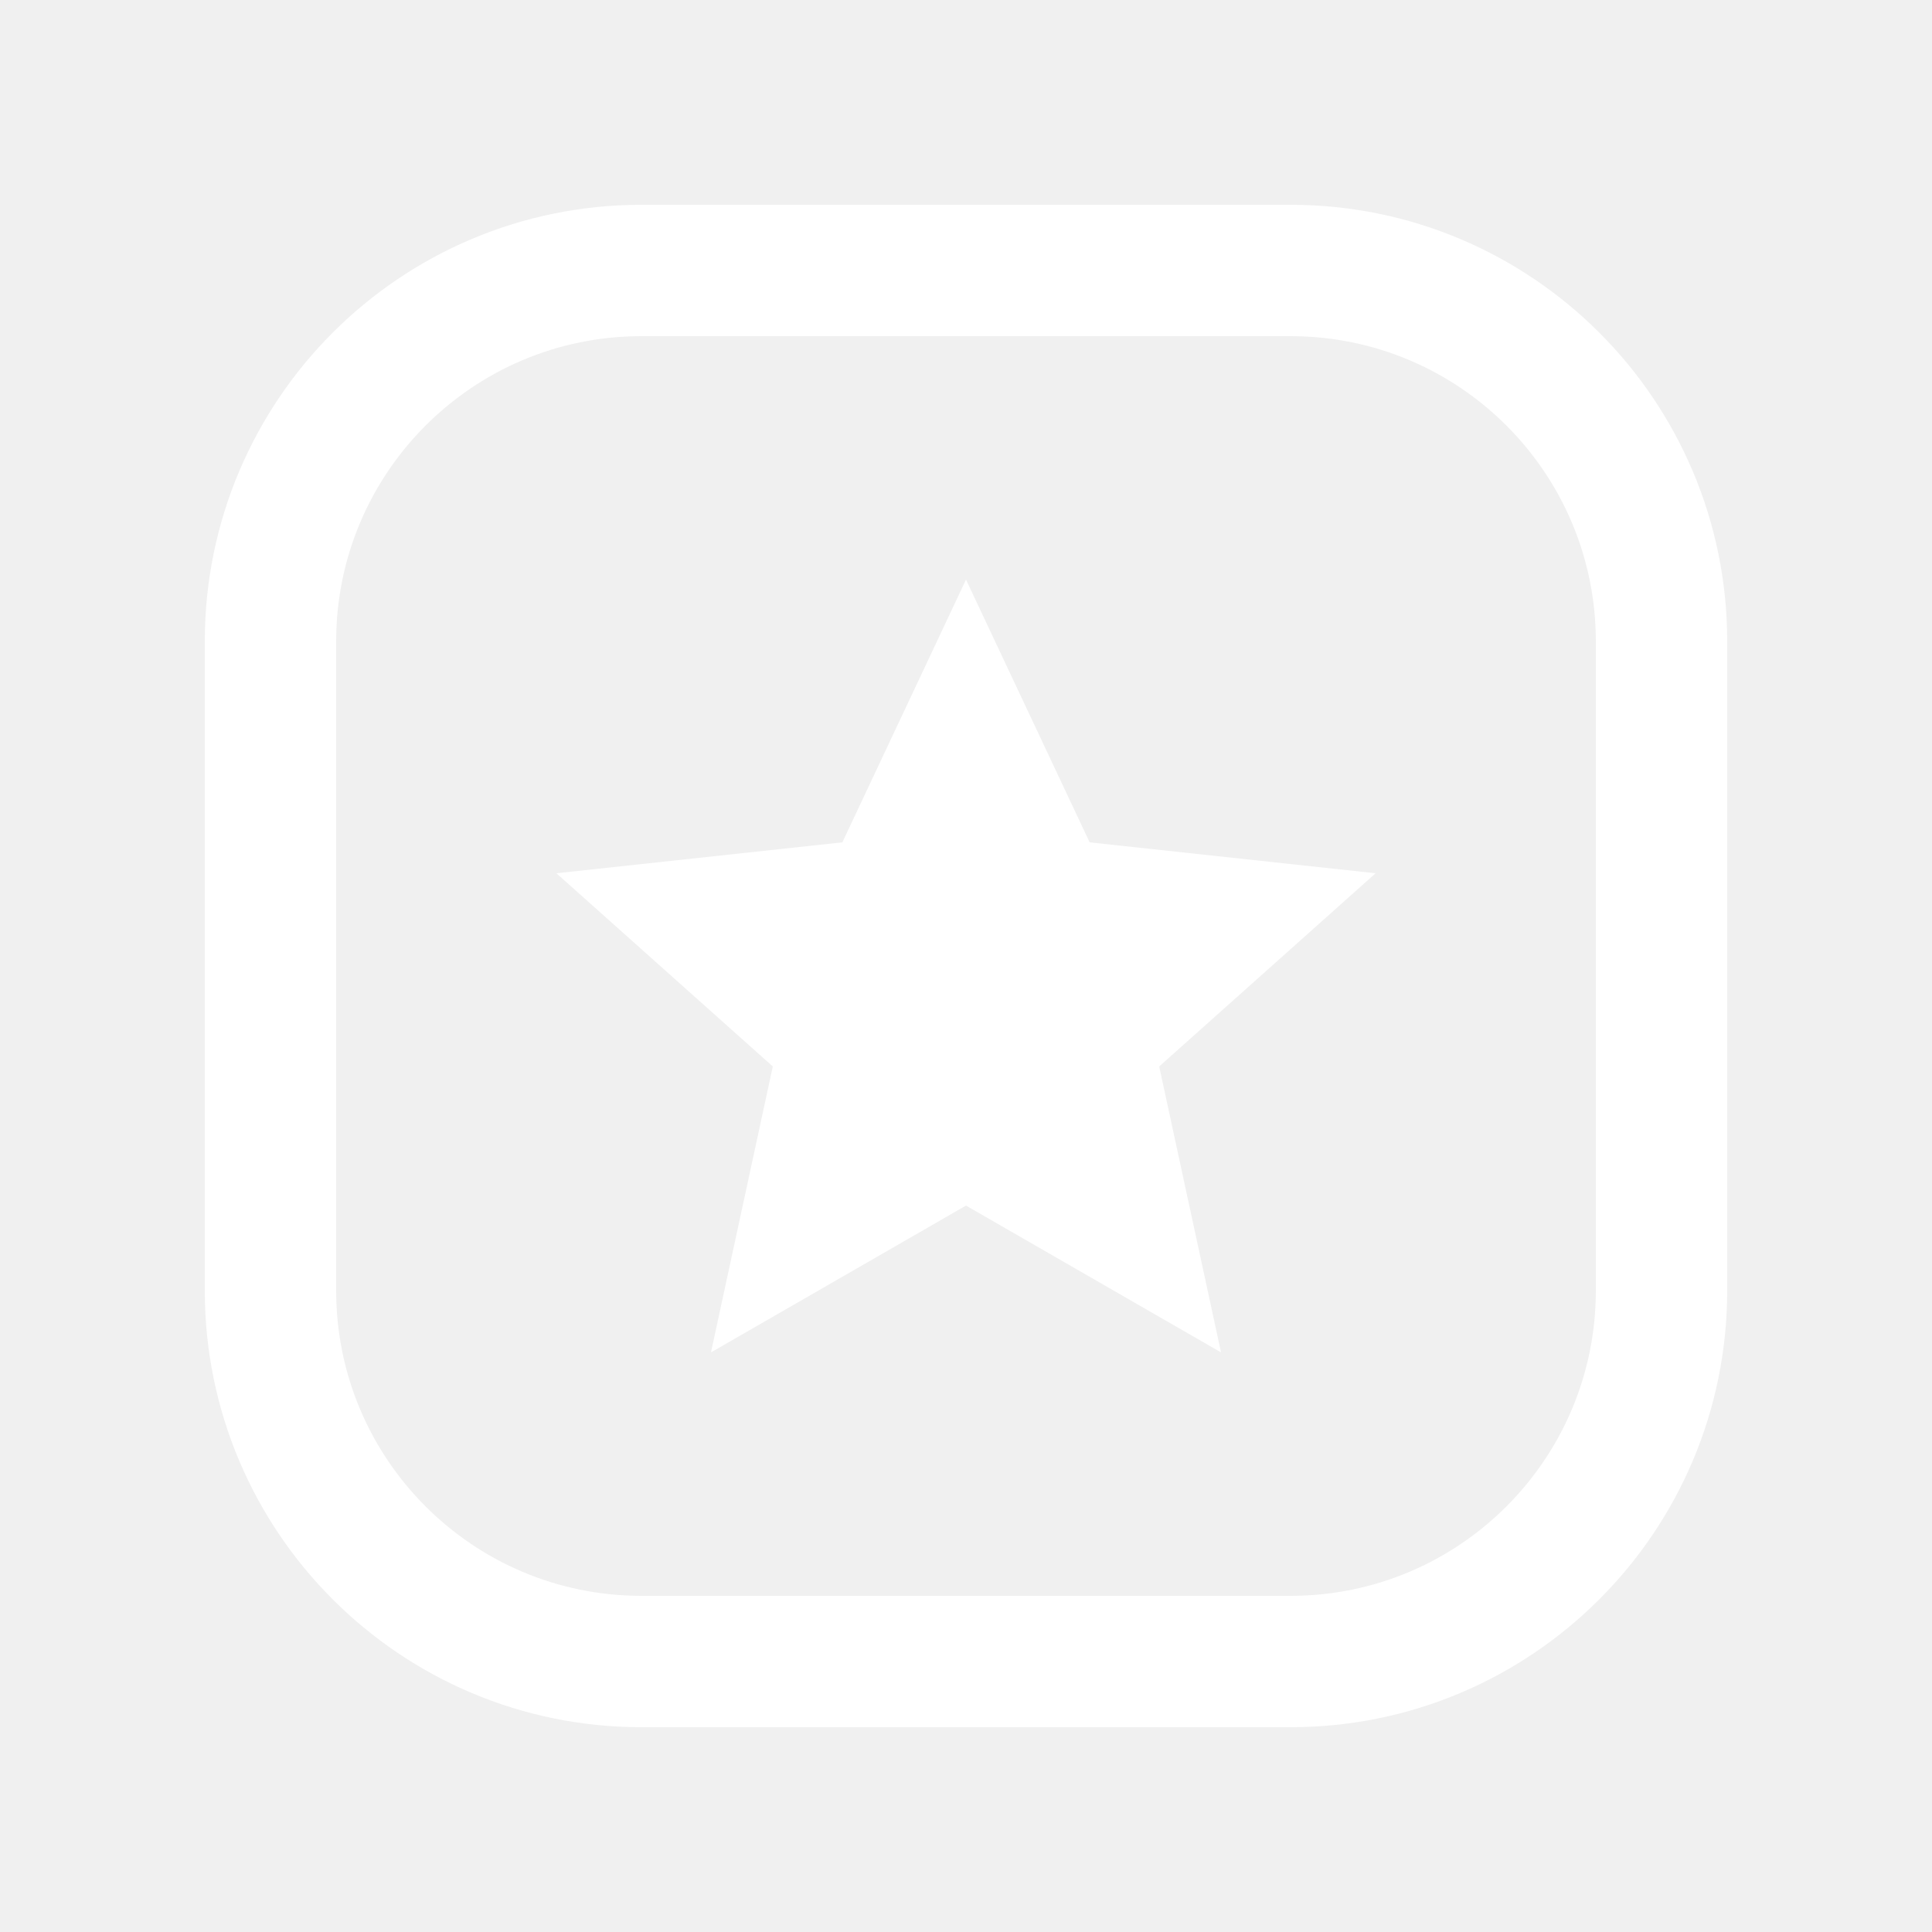
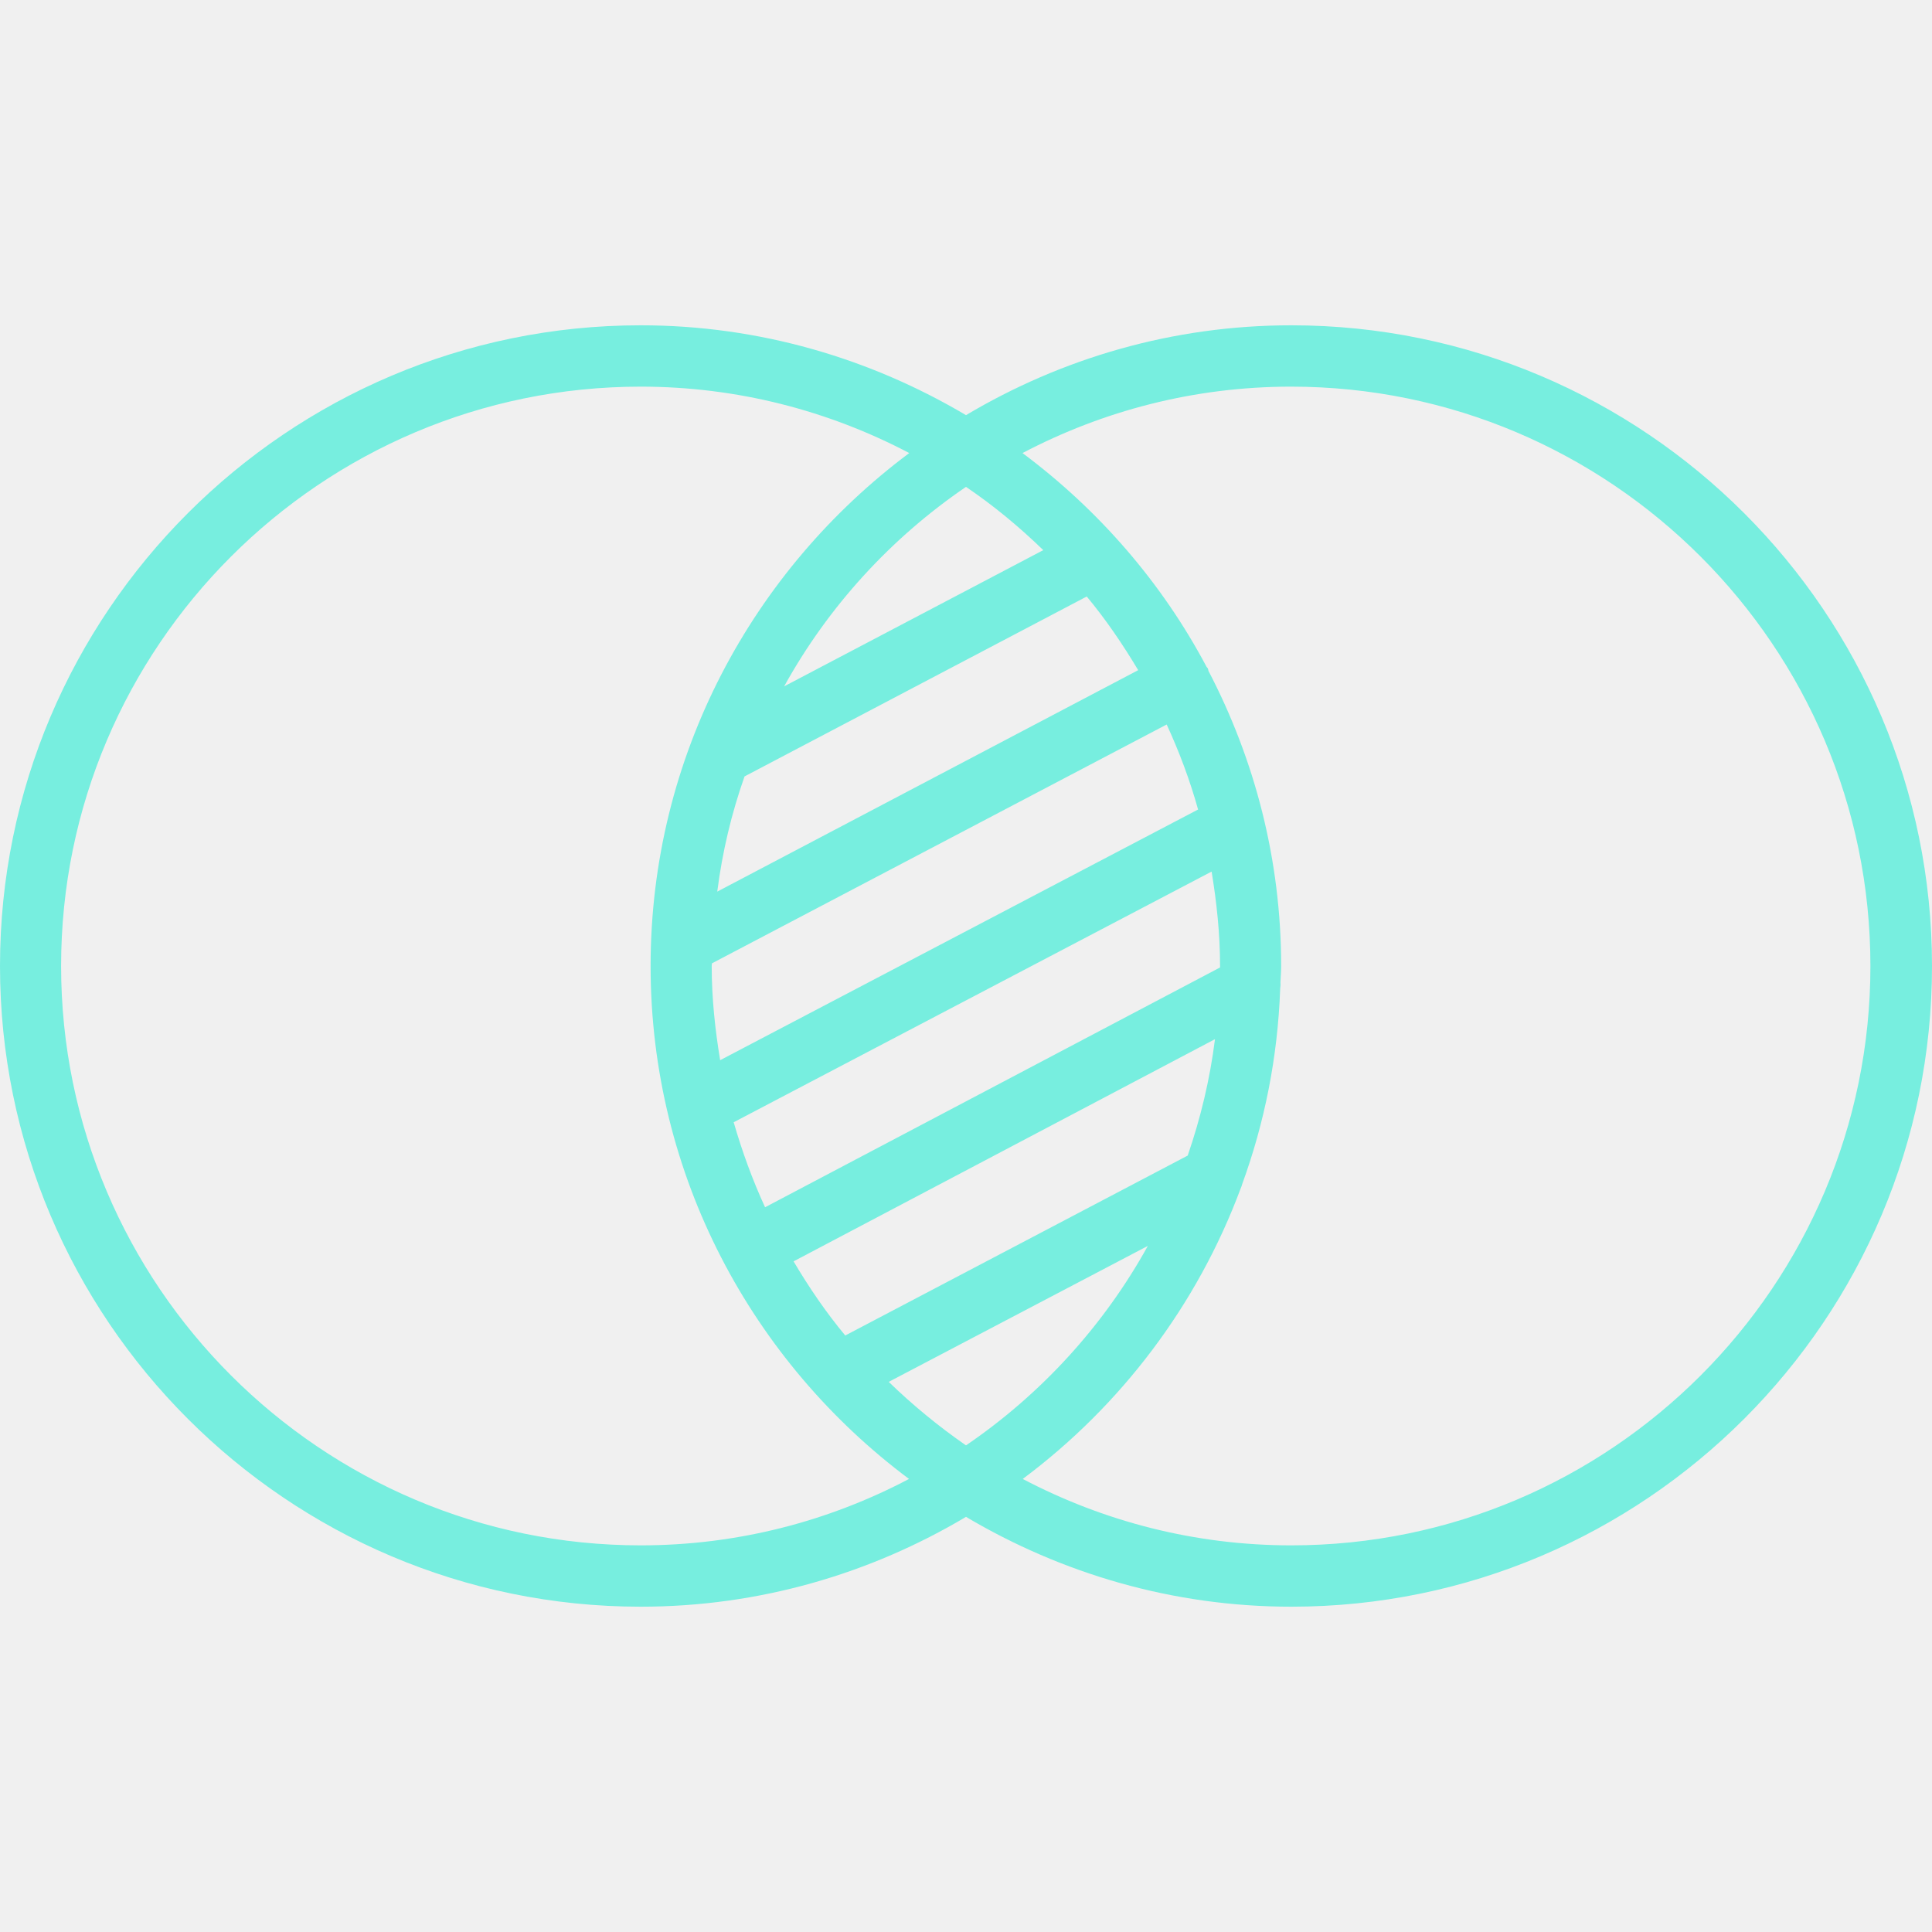
- <svg xmlns="http://www.w3.org/2000/svg" viewBox="0 0 500 500" width="500" height="500">
-   <rect x="70" y="70" width="360" height="360" rx="96" fill="none" stroke="#FFFFFF" stroke-width="34" />
-   <path d="M250 150 L282 218 L356 226 L300 276 L316 350 L250 312 L184 350 L200 276 L144 226 L218 218 Z" fill="#FFFFFF" />
+ <svg xmlns="http://www.w3.org/2000/svg" viewBox="10 10 80 80" width="500" height="500">
+   <path fill="#77eedf" d="M63.47,23.47c-4.920,0-9.52,1.37-13.47,3.72c-3.95-2.34-8.55-3.72-13.470-3.72C21.9,23.47,10,35.37,10,50  s11.9,26.53,26.53,26.530c4.92,0,9.52-1.37,13.47-3.72c3.95,2.34,8.550,3.72,13.47,3.72C78.1,76.53,90,64.63,90,50  S78.1,23.47,63.47,23.47z M53.2,32.78l-10.73,5.64c1.83-3.31,4.42-6.14,7.53-8.26C51.15,30.94,52.21,31.82,53.2,32.78z M41.68,59.99  c-0.52-1.13-0.95-2.31-1.3-3.52l19.79-10.38c0.21,1.28,0.35,2.58,0.35,3.91c0,0.02,0,0.04,0,0.06L41.68,59.99z M60.31,53.03  c-0.21,1.67-0.6,3.28-1.13,4.82L45,65.3c-0.8-0.96-1.5-1.99-2.14-3.07L60.31,53.03z M39.820,53.9c-0.21-1.27-0.35-2.57-0.35-3.9  c0-0.04,0.01-0.07,0.01-0.11L58.31,40c0.52,1.13,0.96,2.3,1.3,3.52L39.82,53.9z M39.7,46.92c0.21-1.65,0.59-3.24,1.13-4.77L55,34.7  c0.79,0.95,1.49,1.98,2.13,3.05L39.7,46.92z M36.53,73.99c-13.23,0-24-10.76-24-23.99s10.77-23.99,24-23.99  c4.01,0,7.79,1,11.12,2.75C41.17,33.6,36.94,41.31,36.94,50s4.22,16.4,10.7,21.24C44.32,72.99,40.54,73.99,36.53,73.99z M46.8,67.22  l10.73-5.63c-1.83,3.31-4.42,6.14-7.53,8.26C48.86,69.06,47.79,68.18,46.8,67.22z M63.47,73.99c-4.01,0-7.79-1-11.12-2.75  c4.06-3.03,7.22-7.19,9.02-12.02c0.02-0.06,0.05-0.11,0.06-0.17c0.93-2.55,1.48-5.27,1.58-8.12c0.01-0.08,0.02-0.16,0.01-0.24  c0.01-0.23,0.03-0.46,0.03-0.69c0-4.41-1.1-8.56-3.01-12.22c-0.01-0.04-0.01-0.07-0.03-0.11c-0.01-0.02-0.04-0.04-0.05-0.06  c-1.85-3.49-4.47-6.5-7.62-8.85c3.33-1.75,7.11-2.75,11.12-2.75c13.23,0,23.990,10.76,23.99,23.99S76.7,73.99,63.47,73.99z" />
</svg>
